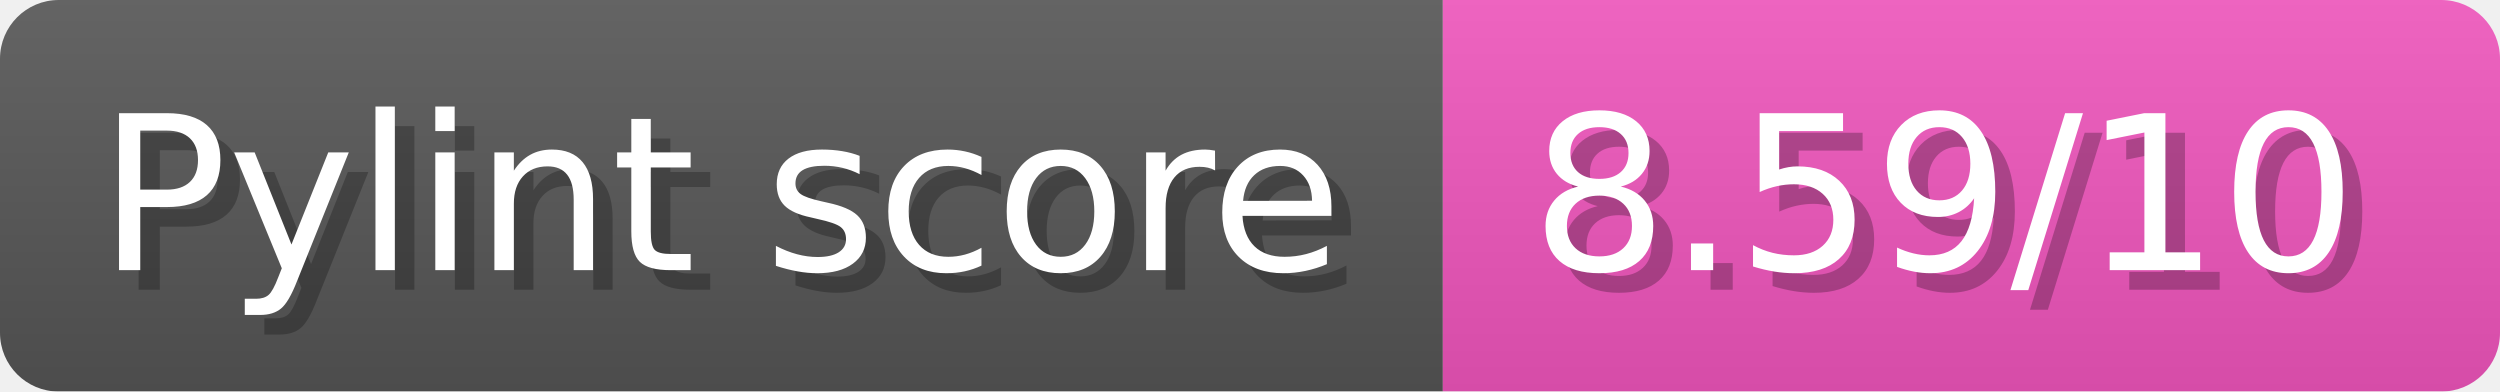
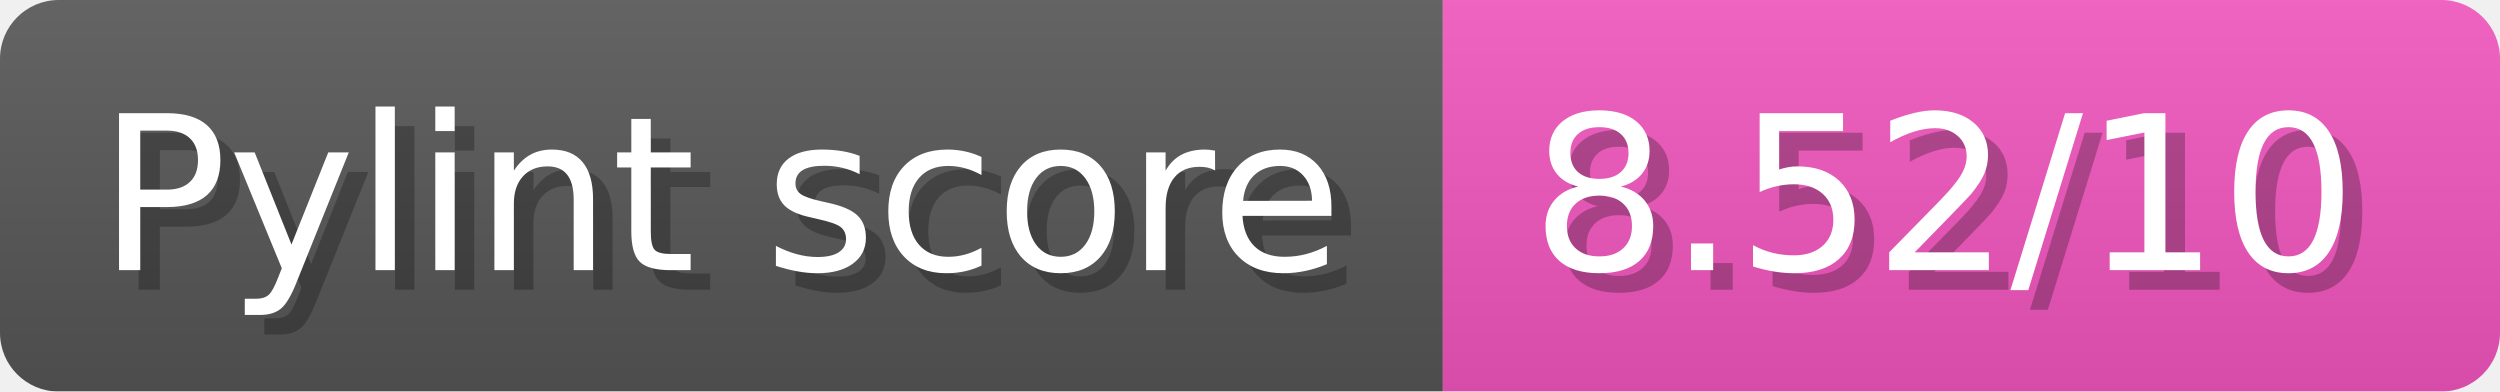
- <svg xmlns="http://www.w3.org/2000/svg" width="127.7" height="20" viewBox="0 0 1277 200" role="img" aria-label="Pylint score: 8.59/10">
+ <svg xmlns="http://www.w3.org/2000/svg" width="127.7" height="20" viewBox="0 0 1277 200" role="img" aria-label="Pylint score: 8.52/10">
  <linearGradient id="a" x2="0" y2="100%">
    <stop offset="0" stop-opacity=".1" stop-color="#EEE" />
    <stop offset="1" stop-opacity=".1" />
  </linearGradient>
  <mask id="m">
    <rect width="1277" height="200" rx="30" fill="#FFF" />
  </mask>
  <g mask="url(#m)">
    <rect width="737" height="200" fill="#555" />
    <rect width="540" height="200" fill="#E5B" x="737" />
    <rect width="1277" height="200" fill="url(#a)" />
  </g>
  <g aria-hidden="true" fill="#fff" text-anchor="start" font-family="Verdana,DejaVu Sans,sans-serif" font-size="110">
    <text x="60" y="148" textLength="637" fill="#000" opacity="0.25">Pylint score</text>
    <text x="50" y="138" textLength="637">Pylint score</text>
-     <text x="792" y="148" textLength="440" fill="#000" opacity="0.25">8.59/10</text>
-     <text x="782" y="138" textLength="440">8.59/10</text>
+     <text x="792" y="148" textLength="440" fill="#000" opacity="0.25">8.52/10</text>
+     <text x="782" y="138" textLength="440">8.52/10</text>
  </g>
</svg>
